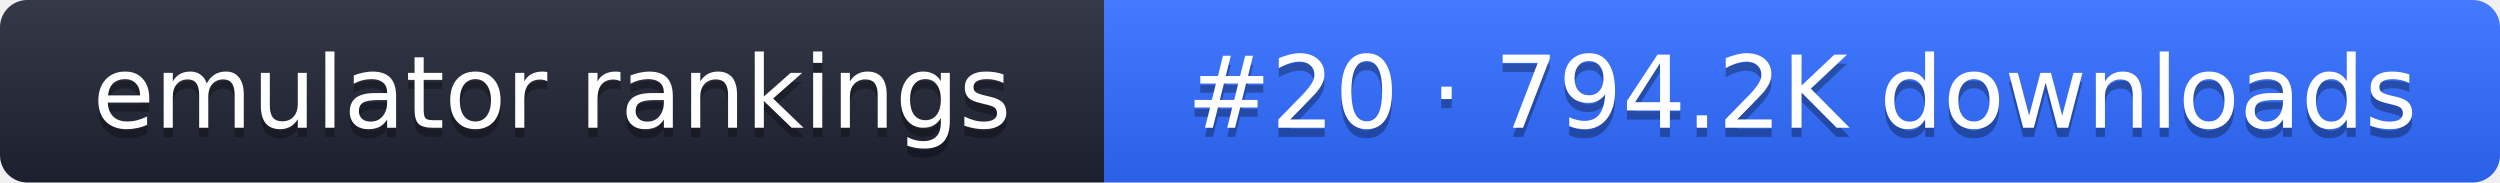
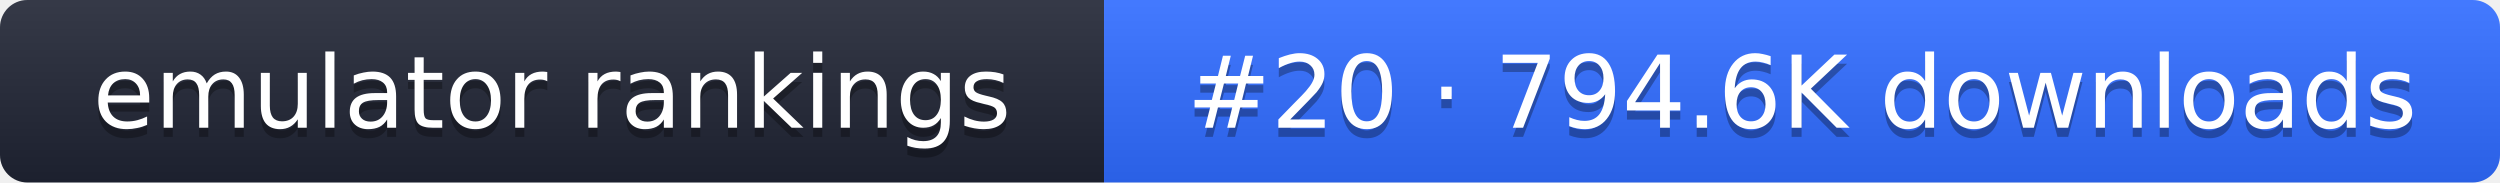
- <svg xmlns="http://www.w3.org/2000/svg" width="274" height="20" role="img" aria-label="emulator rankings: #20 · 794.2K downloads">
+ <svg xmlns="http://www.w3.org/2000/svg" width="274" height="20" role="img" aria-label="emulator rankings: #20 · 794.6K downloads">
  <linearGradient id="g" x2="0" y2="100%">
    <stop offset="0" stop-color="#fff" stop-opacity=".1" />
    <stop offset="1" stop-opacity=".1" />
  </linearGradient>
  <clipPath id="r">
    <rect width="274" height="20" rx="3" fill="#fff" />
  </clipPath>
  <g clip-path="url(#r)">
    <rect width="121" height="20" fill="#1f2433" />
    <rect x="121" width="153" height="20" fill="#2f6bff" />
    <rect width="274" height="20" fill="url(#g)" />
  </g>
  <g fill="#fff" text-anchor="middle" font-family="Verdana,DejaVu Sans,sans-serif" font-size="11">
    <text x="60.5" y="15" fill="#010101" fill-opacity=".3">emulator rankings</text>
    <text x="60.5" y="14">emulator rankings</text>
-     <text x="197.5" y="15" fill="#010101" fill-opacity=".3">#20 · 794.2K downloads</text>
-     <text x="197.5" y="14">#20 · 794.2K downloads</text>
+     <text x="197.5" y="15" fill="#010101" fill-opacity=".3">#20 · 794.6K downloads</text>
+     <text x="197.5" y="14">#20 · 794.6K downloads</text>
  </g>
</svg>
